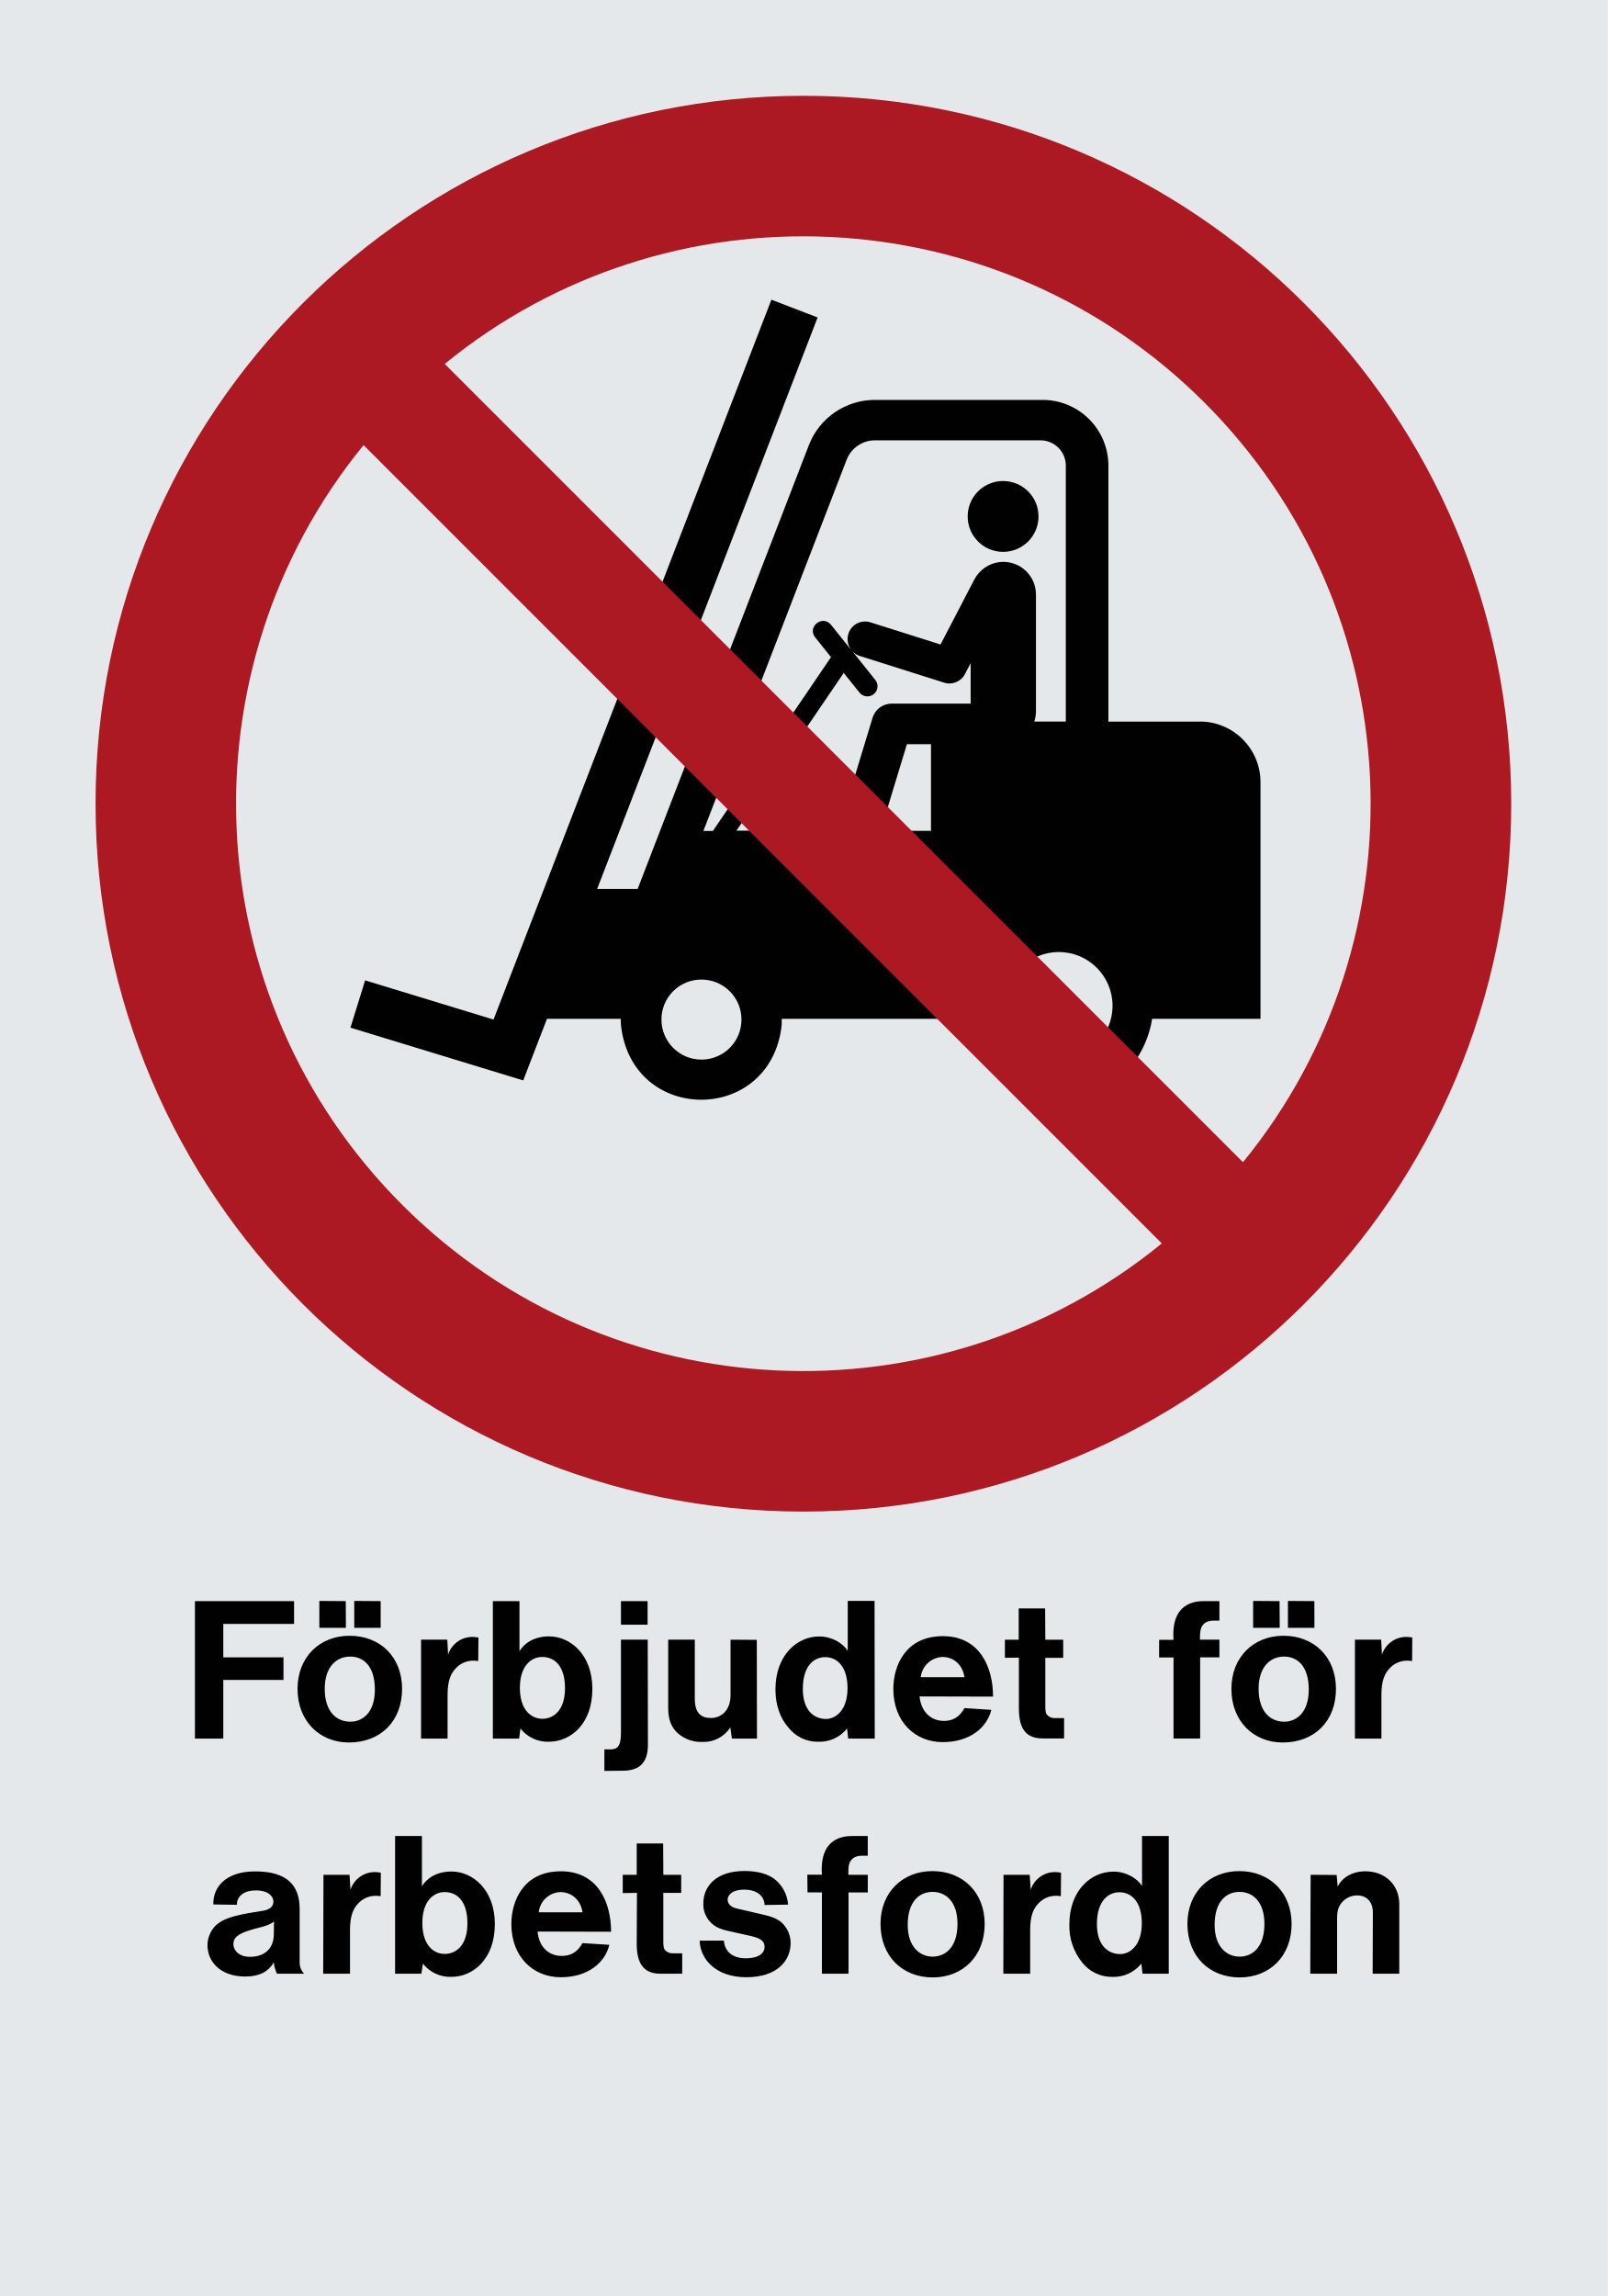
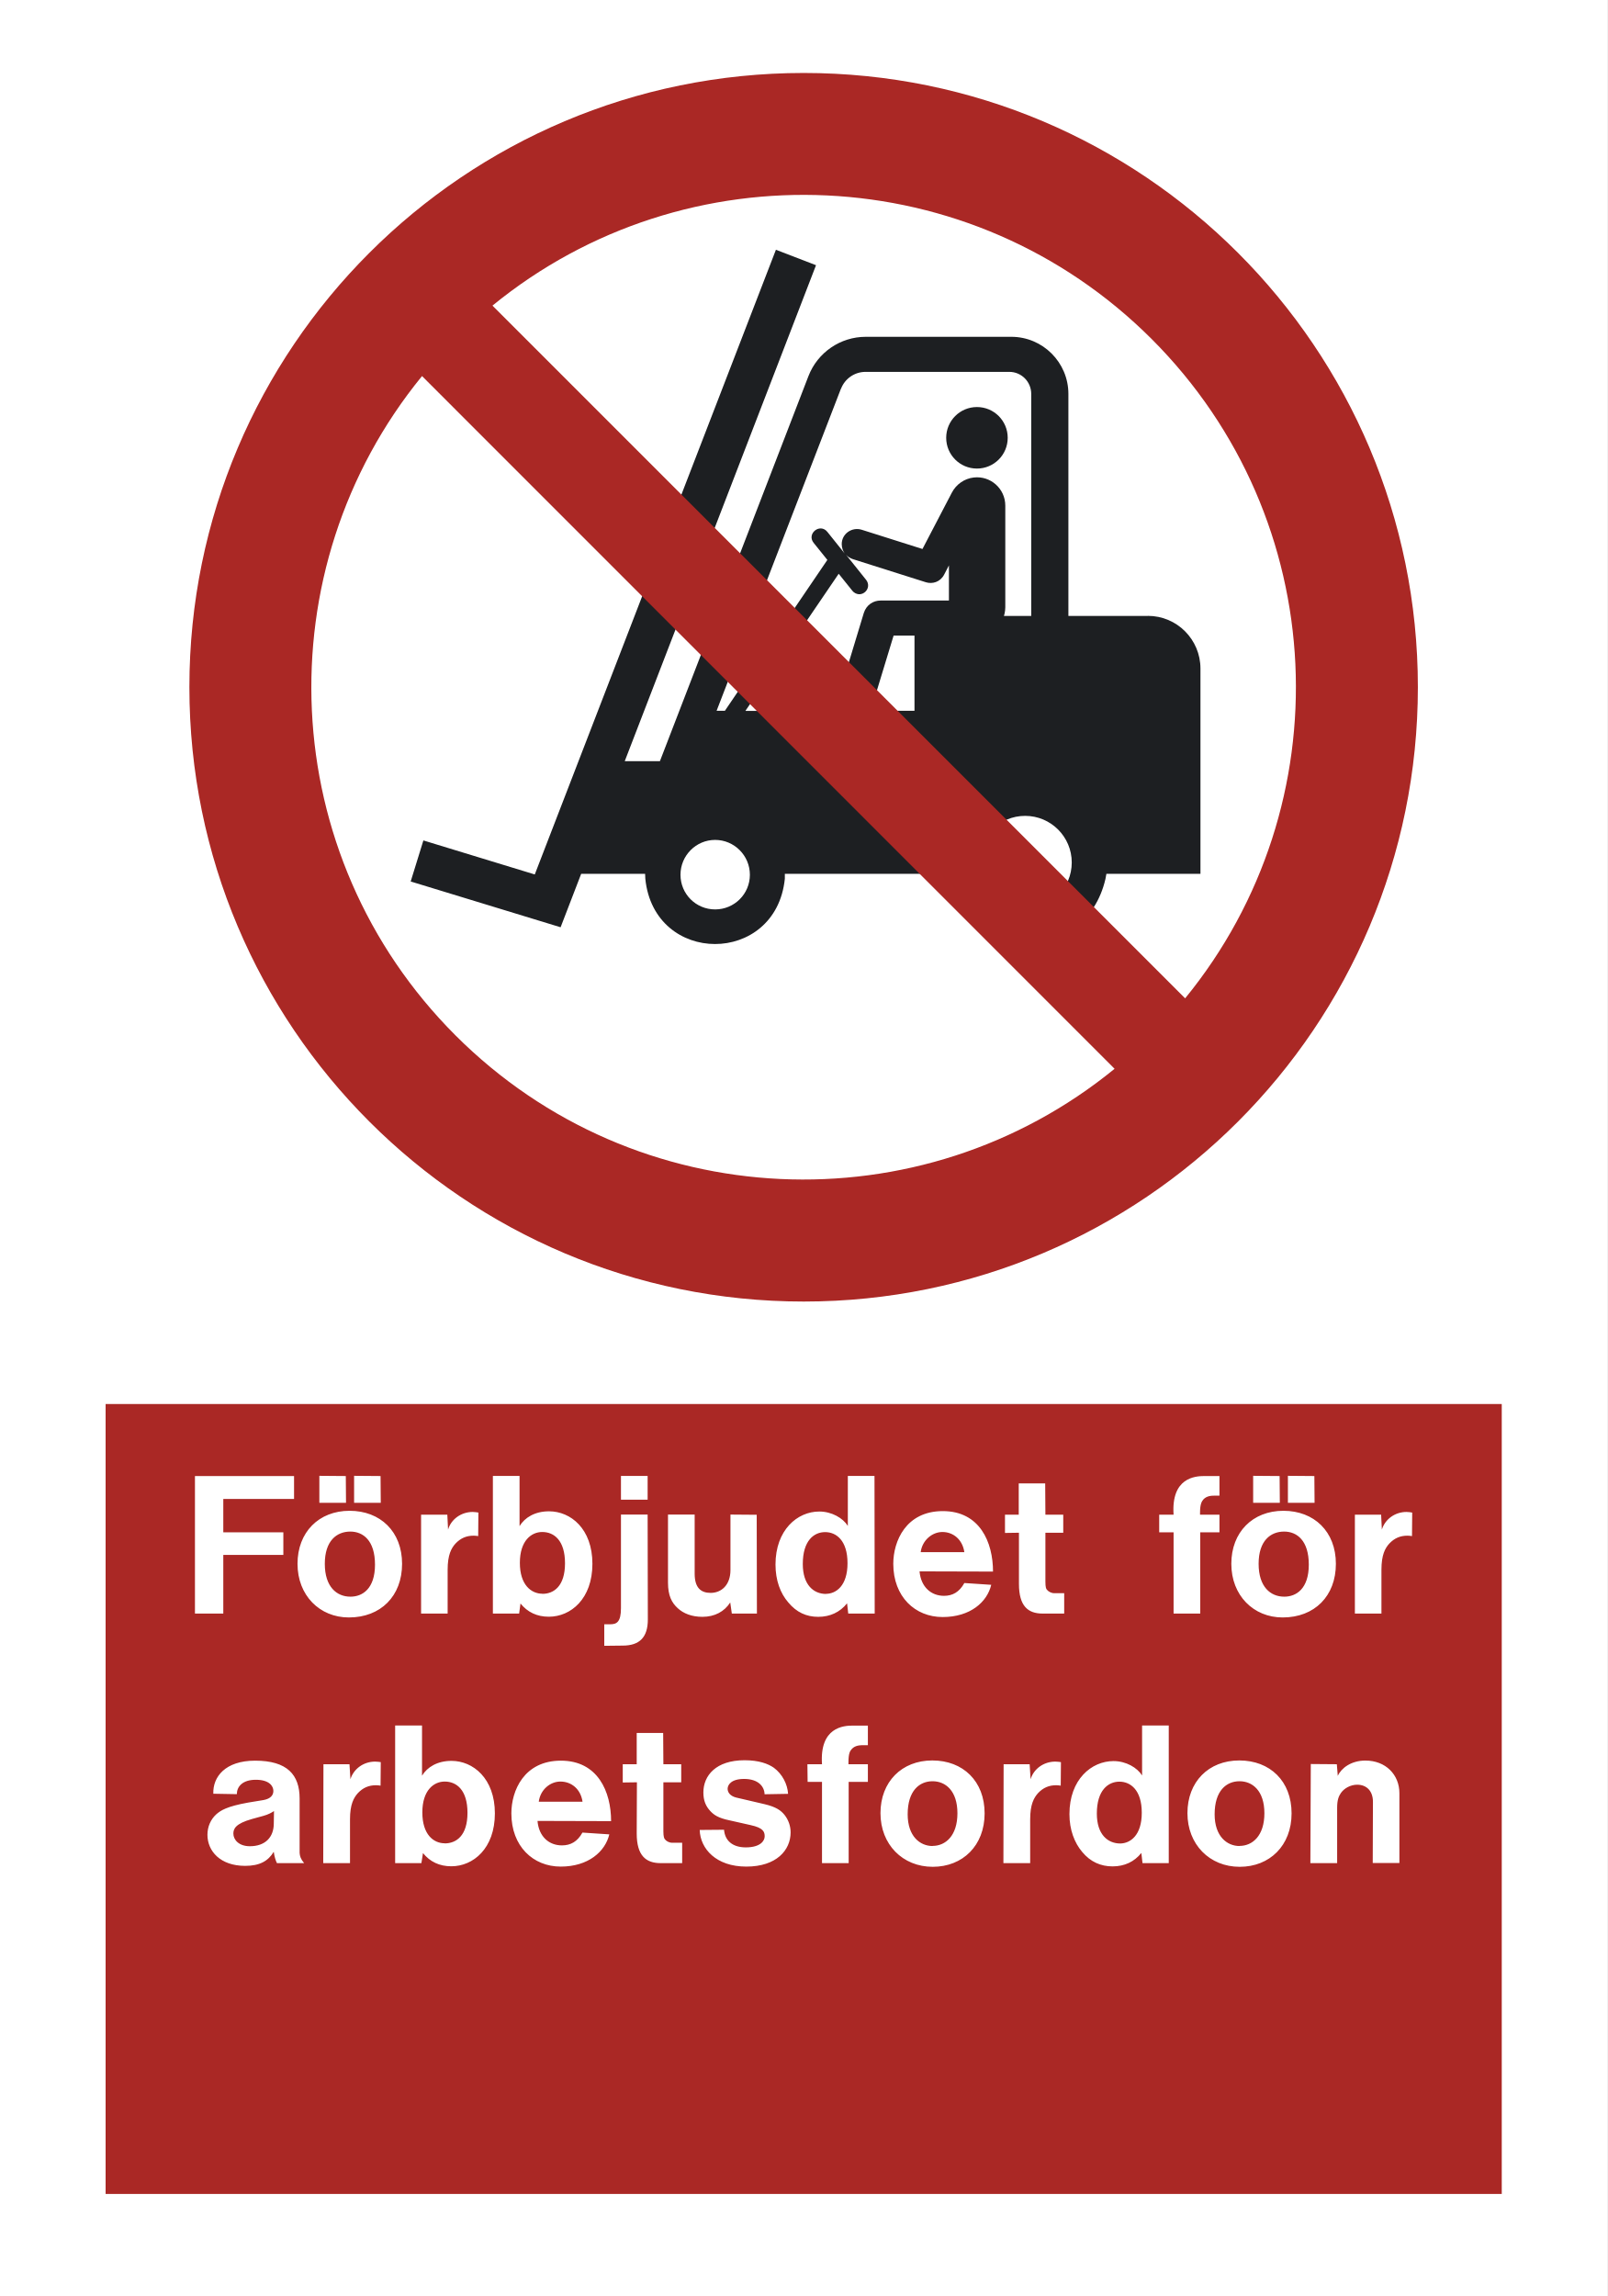
- <svg xmlns="http://www.w3.org/2000/svg" viewBox="0 0 595.28 850.36">
+ <svg xmlns="http://www.w3.org/2000/svg" id="Lager_1" data-name="Lager 1" viewBox="0 0 153.09 218.69">
  <defs>
-     <style>.a{fill:#e5e8eb;}.a,.b,.c{fill-rule:evenodd;}.b{fill:#000100;}.c{fill:#ad1922;}</style>
+     <style>
+       .cls-1 {
+         fill: #aa2825;
+       }
+ 
+       .cls-1, .cls-2, .cls-3 {
+         fill-rule: evenodd;
+       }
+ 
+       .cls-2 {
+         fill: #fff;
+       }
+ 
+       .cls-3 {
+         fill: #1d1f22;
+       }
+     </style>
  </defs>
-   <polyline class="a" points="0 850.36 595.28 850.36 595.28 0 0 0 0 850.36" />
-   <path class="b" d="M326.16,307.72l9.75-32.08h8.92v32.08H326.16Zm46.1,64.79a19.91,19.91,0,1,0,19.91-19.91A19.92,19.92,0,0,0,372.26,372.51ZM245,377.65a14.82,14.82,0,1,0,14.78-14.85A14.75,14.75,0,0,0,245,377.65ZM358.42,191.27a13.12,13.12,0,1,0,13.12-13.12A13.1,13.1,0,0,0,358.42,191.27Zm86,76H410.54V172.47a24.37,24.37,0,0,0-24.39-24.36h-62.1a26.22,26.22,0,0,0-24.46,16.78L236.18,329.23h-15l81.66-211.66L285.72,111,182.8,377.61l-47.56-14.52-5.44,17.52,64,19.54,8.8-22.82H229.9l0.08,2.12c3.79,37.14,55.74,37.14,59.57,0l0-2.12h68l0.39,2.22c8.59,37.06,59.82,37.06,68.39,0l0.4-2.22h40.15V289.71A22.48,22.48,0,0,0,444.45,267.23ZM313.58,170.3a11.24,11.24,0,0,1,10.47-7.22H385.4a9.38,9.38,0,0,1,9.37,9.39v94.77H383.1a14.41,14.41,0,0,0,.52-2.32l0.09-1.35v-43.4a12.08,12.08,0,0,0-13.43-12,12.21,12.21,0,0,0-9.43,6.53l-12.49,24-25.89-8.19a6.48,6.48,0,0,0-8.53,6.24,6.84,6.84,0,0,0,1.26,3.89l-7.4-9.23c-3.11-3.88-9,.77-5.85,4.67l5.85,7.3-43.75,64.38h-3.52ZM272.72,307.72l39.79-58.49,5.85,7.3,0.52,0.52a3.75,3.75,0,0,0,5.34-5.21l-8.62-10.76a6.49,6.49,0,0,0,2.94,1.89v0l31.13,9.85h0a6.48,6.48,0,0,0,7.77-3.22h0l2.08-4v15H330.34v0a7.39,7.39,0,0,0-7.17,5.32h0l-12,39.48,0,0.09-0.21,1-0.07,1.06s0,0.06,0,.09H272.72Z" />
-   <path class="b" d="M72.2,643.92H82.71V622.18H105v-8.35H82.71V601.45h26.21V593H72.2v51Zm429.61,0h9.86V627.65c0-5.48,1.37-8,3-9.72a8.72,8.72,0,0,1,6.7-2.88,12.16,12.16,0,0,1,1.66.14l0.07-8.71a14.05,14.05,0,0,0-2.09-.22,9.45,9.45,0,0,0-9.14,6.55l-0.29-5.54h-9.72v36.64Zm-26.71,1.44c11.81,0,19.73-7.92,19.73-19.87,0-11.74-8.06-19.66-19.44-19.66-11.09,0-19.29,7.92-19.29,19.66C456.09,637.45,464.29,645.36,475.1,645.36Zm0.58-7.7c-5.11,0-9.5-3.67-9.5-12.17,0-8.21,4.39-11.95,9.43-11.95,4.75,0,9.15,3.31,9.15,12.24C484.74,634.42,480.06,637.66,475.67,637.66ZM477,602.89h9.86L486.83,593l-9.79-.07v10Zm-12.89,0H474L473.94,593l-9.79-.07v10Zm-29.45,41h9.87V613.83h7.13v-6.55h-7.2v-0.72c0-3.31.65-4.25,1.22-4.9,0.79-.86,1.94-1.51,4.32-1.44h1.66V593h-5.62c-3.38,0-12.31.58-11.38,14.33h-5.33v6.55h5.33v30.09Zm-40.53,0v-7.56H390.5a3.65,3.65,0,0,1-2.81-1.37c-0.22-.29-0.51-0.86-0.51-2.88V614h6.62v-6.7h-6.62l-0.07-11.59h-9.79v11.59h-5.11V614l5.18-.07v18.93c0,8.28,3.38,11,8.78,11h8ZM340.6,628.3l27.22,0.07c0-10.87-4.9-22.39-18.58-22.39-14,0-18.36,11.16-18.36,19.51,0,12.17,8.06,19.73,18.29,19.73s16.49-5.54,18-11.95l-9.94-.65c-1.87,3.38-4.39,4.75-7.56,4.75C345,637.37,341.18,634.21,340.6,628.3Zm0.43-7.13a8.44,8.44,0,0,1,8.07-7.49c4,0,7.42,2.73,8.13,7.49H341Zm-27.29,19,0.43,3.74H324l-0.07-51H314v18.51c-1.8-2.88-5.9-5.33-10.58-5.33-8.13,0-16.2,6.84-16.2,19.66,0,5.83,1.8,10.66,4.75,14a13.66,13.66,0,0,0,11.09,5.33A13,13,0,0,0,313.75,640.18ZM306,636.65c-4.61,0-8.64-3.31-8.64-11.09,0-8.71,4.18-11.81,8.28-11.81s8.28,3.1,8.28,11.52C313.89,633.34,309.65,636.58,306,636.65Zm-35.49,3.17,0.58,4.1h9.29l-0.07-36.57-9.72-.07V627.8c0,5.62-3.38,8.49-7.34,8.49-3.67,0-5.9-1.94-5.9-7.13V607.28h-9.86v25.2c0,4.83,1.37,7.42,3.6,9.5a13.11,13.11,0,0,0,9.14,3.17A11.69,11.69,0,0,0,270.48,639.82Zm-46.65,8.06v8l6.84-.07c6.19,0,9.29-3,9.29-9.65l-0.07-38.88H230v34.63c0,5.18-1.58,6-4,6h-2.23ZM230,601.73h9.86V593H230v8.78Zm-47.45,42.19h9.72l0.5-3.74a12.81,12.81,0,0,0,10.51,4.9c8.13,0,16.13-6.62,16.13-19.58,0-12.6-8.06-19.44-16.06-19.44-5.25,0-9,2.3-10.94,5.47V593h-9.86v51Zm18.36-7.34c-4.11,0-8.35-3.24-8.35-11.45s4.25-11.45,8.28-11.45c4.39,0,8.43,3.1,8.43,11.59C209.28,633.34,205.1,636.58,200.93,636.58Zm-45,7.34h9.87V627.65c0-5.48,1.37-8,3-9.72a8.73,8.73,0,0,1,6.7-2.88,12.16,12.16,0,0,1,1.66.14l0.07-8.71a14.17,14.17,0,0,0-2.09-.22,9.45,9.45,0,0,0-9.15,6.55l-0.29-5.54h-9.72v36.64Zm-26.71,1.44c11.81,0,19.73-7.92,19.73-19.87,0-11.74-8.06-19.66-19.44-19.66-11.09,0-19.29,7.92-19.29,19.66C110.21,637.45,118.42,645.36,129.22,645.36Zm0.58-7.7c-5.11,0-9.5-3.67-9.5-12.17,0-8.21,4.39-11.95,9.43-11.95,4.75,0,9.14,3.31,9.14,12.24C138.86,634.42,134.19,637.66,129.79,637.66Zm1.37-34.77H141L141,593l-9.79-.07v10Zm-12.89,0h9.86L128.07,593l-9.79-.07v10Z" />
-   <path class="b" d="M101.49,711.71l-0.07,4.61c0,5.18-3.24,8.42-8.85,8.42-4.11,0-6.12-2.45-6.12-4.68,0-1.73.65-3.67,6.84-5.4l4.25-1.15A12.13,12.13,0,0,0,101.49,711.71ZM485.31,731h9.94V710.49c0-2.88.58-4.25,1.37-5.4a7.54,7.54,0,0,1,6.05-3.1c3.38,0,5.83,2.23,5.83,6.34L508.42,731h9.86V705.16c0-6.84-5-12.1-12.6-12.1-5.25,0-8.93,2.81-10.22,5.69l-0.36-4.32-9.65-.07Zm-26.13,1.37c11.09,0,19.22-7.85,19.22-19.8,0-11.59-8-19.58-19.37-19.58-11.09,0-19.22,7.92-19.22,19.51C439.81,724.6,448,732.37,459.18,732.37Zm-0.07-7.7c-4.68,0-9.22-3.6-9.22-11.74,0-8.78,4.39-12.24,9.22-12.24s9.22,3.53,9.22,11.88C468.32,721.14,463.93,724.67,459.11,724.67Zm-36.36,2.59,0.43,3.74h9.72V680H423v18.51c-1.8-2.88-5.9-5.33-10.58-5.33-8.2,0-16.34,6.84-16.34,19.66a21.42,21.42,0,0,0,4.75,14,13.93,13.93,0,0,0,11.23,5.33A13.14,13.14,0,0,0,422.74,727.26ZM415,723.73c-4.68,0-8.71-3.31-8.71-11.09,0-8.71,4.25-11.81,8.35-11.81s8.28,3.1,8.28,11.52C422.89,720.42,418.64,723.66,415,723.73ZM371.63,731h9.94V714.74c0-5.48,1.37-8,3-9.72a8.73,8.73,0,0,1,6.7-2.88,12.17,12.17,0,0,1,1.66.14l0.07-8.71a14.71,14.71,0,0,0-2.09-.22,9.45,9.45,0,0,0-9.15,6.55l-0.36-5.54H371.7Zm-26.13,1.37c11.09,0,19.22-7.85,19.22-19.8,0-11.59-8-19.58-19.36-19.58-11.09,0-19.22,7.92-19.22,19.51C326.12,724.6,334.33,732.37,345.49,732.37Zm-0.07-7.7c-4.68,0-9.22-3.6-9.22-11.74,0-8.78,4.39-12.24,9.22-12.24s9.22,3.53,9.22,11.88C354.63,721.14,350.24,724.67,345.42,724.67Zm-41,6.33h9.86V700.91h7.13v-6.55h-7.2v-0.72c0-3.31.58-4.25,1.22-4.9,0.79-.86,1.94-1.51,4.32-1.44h1.65V680h-5.61c-3.38,0-12.31.58-11.37,14.33h-5.4l0.07,6.55h5.33V731Zm-45.29-12.24c0.22,6.91,6.05,13.54,17.28,13.54,11.45,0,16.42-6.12,16.42-12.67a10.35,10.35,0,0,0-2.23-6.41c-1.37-1.73-3.17-3-7.49-4l-10.51-2.45c-2.23-.58-3.1-1.94-3.1-3.24s1.29-3.67,6.12-3.67c5.19,0,7.49,2.73,7.56,5.69l8.71-.14a13.23,13.23,0,0,0-5.26-9.65c-2.16-1.51-5.54-2.81-10.87-2.81-10.58,0-15.26,5.69-15.26,12a9.45,9.45,0,0,0,2.59,6.91c1.29,1.36,2.88,2.52,7,3.38L278,717c4.61,1,5.19,2.45,5.19,4.18s-1.51,4.1-7,4.1c-5.11,0-7.78-2.74-8.07-6.55ZM252.69,731v-7.56H249a3.55,3.55,0,0,1-2.81-1.37c-0.21-.29-0.5-0.86-0.5-2.88V701.06h6.62v-6.7H245.7l-0.07-11.59h-9.79v11.59h-5.18v6.77l5.26-.07L235.84,720c0,8.28,3.46,11,8.86,11h8Zm-53.57-15.62,27.22,0.07c0-10.87-4.9-22.39-18.58-22.39-14,0-18.36,11.16-18.36,19.51,0,12.17,8.06,19.73,18.29,19.73s16.49-5.54,18-12l-9.94-.65c-1.87,3.38-4.39,4.75-7.63,4.75C203.44,724.45,199.63,721.29,199.12,715.38Zm0.43-7.13a8.37,8.37,0,0,1,8-7.49c4,0,7.49,2.73,8.21,7.49h-16.2ZM146.35,731h9.72l0.58-3.74a12.8,12.8,0,0,0,10.51,4.9c8.13,0,16.13-6.62,16.13-19.58,0-12.6-8.14-19.44-16.06-19.44-5.26,0-9,2.3-10.95,5.47V680h-9.94v51Zm18.36-7.34c-4.11,0-8.28-3.24-8.28-11.45s4.25-11.45,8.28-11.45c4.39,0,8.42,3.1,8.42,11.59C173.13,720.42,169,723.66,164.71,723.66Zm-45,7.34h9.93V714.74c0-5.48,1.37-8,3-9.72a8.72,8.72,0,0,1,6.7-2.88,12.05,12.05,0,0,1,1.65.14l0.07-8.71a14.64,14.64,0,0,0-2.09-.22,9.46,9.46,0,0,0-9.15,6.55l-0.36-5.54h-9.65Zm-18.29-4.18a13.28,13.28,0,0,0,1.15,4.18h10.08a5.78,5.78,0,0,1-1.66-3.81V707.1c0-8.78-4.54-14-16.49-14-11.09,0-15.7,6.05-15.48,12.24l8.71,0.14c0-2.73,2-5.33,7.06-5.33,4.82,0,6.48,2.38,6.48,4.1,0,1.51-.93,2.88-3.6,3.39l-5.69.93c-8.06,1.44-10.23,3-11.81,4.32a10.14,10.14,0,0,0-3.31,7.63c0,6,4.75,11.52,14,11.52C96.24,732,99.33,730.22,101.42,726.83Z" />
-   <path class="c" d="M35.39,297.63c0,144.79,117.43,262.21,262.21,262.21S559.75,442.41,559.75,297.63,442.39,35.48,297.6,35.48,35.39,152.84,35.39,297.63Zm425,132.81c67.48-82.53,62.73-204.35-14.27-281.34s-198.85-81.8-281.39-14.32ZM134.66,164.86C67.23,247.41,72,369.27,149,446.25S347.78,528,430.32,460.52Z" />
+   <polyline class="cls-2" points="0 218.69 153.09 218.69 153.09 0 0 0 0 218.69" />
+   <path class="cls-3" d="M82.94,67.7l2.18-7.16h1.99v7.16h-4.17ZM93.21,82.15c0,2.45,1.99,4.44,4.44,4.44s4.44-1.99,4.44-4.44-1.99-4.44-4.44-4.44-4.44,1.99-4.44,4.44ZM64.82,83.32c0,1.83,1.47,3.3,3.3,3.3s3.31-1.47,3.31-3.3-1.49-3.32-3.31-3.32-3.3,1.49-3.3,3.32ZM90.13,41.7c0,1.62,1.31,2.93,2.93,2.93s2.93-1.31,2.93-2.93-1.31-2.93-2.93-2.93-2.93,1.31-2.93,2.93ZM109.34,58.67h-7.57v-21.15c0-3-2.44-5.44-5.44-5.44h-13.86c-2.42,0-4.59,1.49-5.46,3.74l-14.15,36.68h-3.35l18.22-47.24-3.82-1.47-22.97,59.5-10.61-3.24-1.21,3.91,14.28,4.36,1.96-5.09h6.09l.02.47c.84,8.29,12.44,8.29,13.29,0v-.47h15.19l.09.49c1.92,8.27,13.35,8.27,15.26,0l.09-.49h8.96v-19.55c0-2.77-2.24-5.02-5.01-5.02ZM80.11,37.03c.37-.97,1.3-1.61,2.34-1.61h13.69c1.16,0,2.09.94,2.09,2.1v21.15h-2.6c.05-.16.09-.33.11-.52l.02-.3v-9.69c0-1.61-1.4-2.86-3-2.68-.9.1-1.69.66-2.1,1.46l-2.79,5.35-5.78-1.83c-.94-.3-1.93.39-1.91,1.39.01.35.12.64.28.87l-1.65-2.06c-.7-.87-2,.17-1.31,1.04l1.31,1.63-9.76,14.37h-.79l11.84-30.67ZM71.01,67.7l8.88-13.05,1.31,1.63.12.12c.79.63,1.79-.36,1.19-1.16l-1.92-2.4c.18.2.41.34.66.42h0s6.95,2.2,6.95,2.2h0c.62.19,1.36-.02,1.73-.72h0s.46-.89.46-.89v3.35h-6.51c-.68,0-1.35.4-1.6,1.19h0s-2.67,8.81-2.67,8.81c0,0,0,.01,0,.02l-.05.23-.02.24s0,.01,0,.02h-8.51Z" />
+   <path class="cls-1" d="M18.04,65.45c0,32.31,26.2,58.52,58.52,58.52s58.5-26.21,58.5-58.52S108.87,6.95,76.56,6.95s-58.52,26.19-58.52,58.5ZM112.89,95.09c15.06-18.42,14-45.6-3.18-62.79-17.18-17.18-44.38-18.25-62.8-3.19l65.98,65.98ZM40.2,35.82c-15.05,18.42-13.99,45.62,3.19,62.8,17.18,17.18,44.36,18.23,62.78,3.18L40.2,35.82Z" />
+   <polyline class="cls-1" points="10.06 133.73 143.05 133.73 143.05 208.97 10.06 208.97 10.06 133.73" />
+   <path class="cls-2" d="M18.57,153.69h2.7v-5.59h5.72v-2.15h-5.72v-3.18h6.74v-2.18h-9.44v13.11ZM129.05,153.69h2.54v-4.18c0-1.41.35-2.06.76-2.5.48-.5,1.02-.74,1.72-.74.15,0,.3.02.43.04l.02-2.24c-.13-.02-.33-.06-.54-.06-1.11,0-2.05.7-2.35,1.68l-.07-1.42h-2.5v9.42ZM122.18,154.06c3.04,0,5.07-2.04,5.07-5.11s-2.07-5.05-5-5.05-4.96,2.04-4.96,5.05,2.11,5.11,4.89,5.11ZM122.33,152.08c-1.31,0-2.44-.94-2.44-3.13s1.13-3.07,2.43-3.07c1.22,0,2.35.85,2.35,3.15s-1.2,3.05-2.33,3.05ZM122.68,143.14h2.54l-.02-2.55-2.52-.02v2.57ZM119.37,143.14h2.54l-.02-2.55-2.52-.02v2.57ZM111.79,153.69h2.54v-7.74h1.83v-1.68h-1.85v-.18c0-.85.17-1.09.31-1.26.2-.22.5-.39,1.11-.37h.43v-1.87h-1.44c-.87,0-3.17.15-2.93,3.68h-1.37v1.68h1.37v7.74ZM101.37,153.69v-1.94h-.94c-.3,0-.59-.17-.72-.35-.06-.07-.13-.22-.13-.74v-4.67h1.7v-1.72h-1.7l-.02-2.98h-2.52v2.98h-1.31v1.74l1.33-.02v4.87c0,2.13.87,2.83,2.26,2.83h2.05ZM87.59,149.67l7,.02c0-2.8-1.26-5.76-4.78-5.76s-4.72,2.87-4.72,5.02c0,3.13,2.07,5.07,4.7,5.07s4.24-1.42,4.63-3.07l-2.56-.17c-.48.87-1.13,1.22-1.94,1.22-1.2,0-2.19-.81-2.33-2.33ZM87.7,147.84c.15-1.15,1.11-1.92,2.07-1.92,1.02,0,1.91.7,2.09,1.92h-4.17ZM80.69,152.73l.11.96h2.52l-.02-13.11h-2.54v4.76c-.46-.74-1.52-1.37-2.72-1.37-2.09,0-4.17,1.76-4.17,5.05,0,1.5.46,2.74,1.22,3.61.78.94,1.72,1.37,2.85,1.37s2.07-.44,2.74-1.28ZM78.69,151.82c-1.18,0-2.22-.85-2.22-2.85,0-2.24,1.07-3.04,2.13-3.04s2.13.8,2.13,2.96-1.09,2.91-2.04,2.92ZM69.56,152.64l.15,1.05h2.39l-.02-9.41-2.5-.02v5.28c0,1.44-.87,2.18-1.89,2.18-.94,0-1.52-.5-1.52-1.83v-5.63h-2.54v6.48c0,1.24.35,1.91.93,2.44.54.5,1.33.82,2.35.82,1.17,0,2.09-.5,2.65-1.37ZM57.56,154.71v2.05l1.76-.02c1.59,0,2.39-.78,2.39-2.48l-.02-10h-2.54v8.91c0,1.33-.41,1.54-1.02,1.54h-.57ZM59.15,142.84h2.54v-2.26h-2.54v2.26ZM46.95,153.69h2.5l.13-.96c.67.83,1.57,1.26,2.7,1.26,2.09,0,4.15-1.7,4.15-5.04s-2.07-5-4.13-5c-1.35,0-2.31.59-2.81,1.41v-4.78h-2.54v13.11ZM51.67,151.8c-1.06,0-2.15-.83-2.15-2.94s1.09-2.94,2.13-2.94c1.13,0,2.17.8,2.17,2.98s-1.07,2.91-2.15,2.91ZM40.1,153.69h2.54v-4.18c0-1.41.35-2.06.76-2.5.48-.5,1.02-.74,1.72-.74.15,0,.3.02.43.04l.02-2.24c-.13-.02-.33-.06-.54-.06-1.11,0-2.06.7-2.35,1.68l-.07-1.42h-2.5v9.42ZM33.23,154.06c3.04,0,5.07-2.04,5.07-5.11s-2.07-5.05-5-5.05-4.96,2.04-4.96,5.05,2.11,5.11,4.89,5.11ZM33.38,152.08c-1.31,0-2.44-.94-2.44-3.13s1.13-3.07,2.43-3.07c1.22,0,2.35.85,2.35,3.15s-1.2,3.05-2.33,3.05ZM33.73,143.14h2.54l-.02-2.55-2.52-.02v2.57ZM30.42,143.14h2.54l-.02-2.55-2.52-.02v2.57Z" />
+   <path class="cls-2" d="M26.1,172.5l-.02,1.18c0,1.33-.83,2.17-2.28,2.17-1.06,0-1.57-.63-1.57-1.2,0-.44.17-.94,1.76-1.39l1.09-.3c.48-.13.81-.32,1.02-.46ZM124.81,177.46h2.56v-5.28c0-.74.15-1.09.35-1.39.33-.48.95-.8,1.56-.8.87,0,1.5.57,1.5,1.63l-.02,5.83h2.54v-6.65c0-1.76-1.3-3.11-3.24-3.11-1.35,0-2.3.72-2.63,1.46l-.09-1.11-2.48-.02-.04,9.42ZM118.09,177.81c2.85,0,4.94-2.02,4.94-5.09s-2.05-5.04-4.98-5.04-4.94,2.04-4.94,5.02,2.11,5.11,4.98,5.11ZM118.07,175.83c-1.2,0-2.37-.93-2.37-3.02,0-2.26,1.13-3.15,2.37-3.15s2.37.91,2.37,3.05-1.13,3.11-2.37,3.11ZM108.72,176.5l.11.96h2.5v-13.11h-2.54v4.76c-.46-.74-1.52-1.37-2.72-1.37-2.11,0-4.2,1.76-4.2,5.05,0,1.5.48,2.74,1.22,3.61.78.94,1.76,1.37,2.89,1.37s2.07-.44,2.74-1.28ZM106.72,175.59c-1.2,0-2.24-.85-2.24-2.85,0-2.24,1.09-3.04,2.15-3.04s2.13.8,2.13,2.96-1.09,2.91-2.04,2.93ZM95.57,177.46h2.56v-4.18c0-1.41.35-2.05.76-2.5.48-.5,1.02-.74,1.72-.74.15,0,.3.02.43.04l.02-2.24c-.13-.02-.33-.05-.54-.05-1.11,0-2.06.7-2.35,1.68l-.09-1.43h-2.48l-.02,9.42ZM88.85,177.81c2.85,0,4.94-2.02,4.94-5.09s-2.06-5.04-4.98-5.04-4.94,2.04-4.94,5.02,2.11,5.11,4.98,5.11ZM88.83,175.83c-1.2,0-2.37-.93-2.37-3.02,0-2.26,1.13-3.15,2.37-3.15s2.37.91,2.37,3.05-1.13,3.11-2.37,3.11ZM78.3,177.46h2.54v-7.74h1.83v-1.68h-1.85v-.18c0-.85.15-1.09.31-1.26.2-.22.5-.39,1.11-.37h.43v-1.87h-1.44c-.87,0-3.17.15-2.93,3.68h-1.39l.02,1.68h1.37v7.74ZM66.65,174.31c.06,1.78,1.56,3.48,4.44,3.48s4.22-1.57,4.22-3.26c0-.59-.2-1.18-.57-1.65-.35-.44-.82-.78-1.93-1.04l-2.7-.63c-.57-.15-.8-.5-.8-.83,0-.37.33-.94,1.57-.94,1.33,0,1.93.7,1.95,1.46l2.24-.04c-.06-.94-.56-1.89-1.35-2.48-.56-.39-1.43-.72-2.8-.72-2.72,0-3.92,1.46-3.92,3.07,0,.76.22,1.3.67,1.78.33.35.74.65,1.8.87l2.04.46c1.19.26,1.33.63,1.33,1.07,0,.41-.39,1.05-1.8,1.05-1.32,0-2-.7-2.07-1.68l-2.31.02ZM64.98,177.46v-1.94h-.94c-.32,0-.59-.17-.72-.35-.05-.07-.13-.22-.13-.74v-4.67h1.7v-1.72h-1.7l-.02-2.98h-2.52v2.98h-1.33v1.74l1.35-.02-.02,4.87c0,2.13.89,2.83,2.28,2.83h2.05ZM51.21,173.44l7,.02c0-2.8-1.26-5.76-4.78-5.76s-4.72,2.87-4.72,5.02c0,3.13,2.07,5.07,4.7,5.07s4.24-1.43,4.63-3.07l-2.56-.17c-.48.87-1.13,1.22-1.96,1.22-1.2,0-2.19-.81-2.32-2.33ZM51.32,171.61c.15-1.15,1.09-1.92,2.06-1.92,1.04,0,1.93.7,2.11,1.92h-4.17ZM37.64,177.46h2.5l.15-.96c.67.83,1.57,1.26,2.7,1.26,2.09,0,4.15-1.7,4.15-5.04s-2.09-5-4.13-5c-1.35,0-2.31.59-2.81,1.41v-4.78h-2.56v13.11ZM42.36,175.57c-1.06,0-2.13-.83-2.13-2.94s1.09-2.94,2.13-2.94c1.13,0,2.17.8,2.17,2.98s-1.07,2.91-2.17,2.91ZM30.79,177.46h2.55v-4.18c0-1.41.35-2.05.76-2.5.48-.5,1.02-.74,1.72-.74.15,0,.3.02.43.04l.02-2.24c-.13-.02-.33-.05-.54-.05-1.11,0-2.05.7-2.35,1.68l-.09-1.43h-2.48l-.02,9.42ZM26.08,176.39c.06.46.17.8.3,1.07h2.59c-.33-.39-.41-.67-.43-.98v-5.17c0-2.26-1.17-3.61-4.24-3.61-2.85,0-4.04,1.55-3.98,3.15l2.24.04c0-.7.52-1.37,1.81-1.37s1.67.61,1.67,1.06c0,.39-.24.74-.93.87l-1.46.24c-2.07.37-2.63.76-3.04,1.11-.55.5-.85,1.2-.85,1.96,0,1.55,1.22,2.96,3.59,2.96,1.39,0,2.19-.46,2.72-1.33Z" />
</svg>
